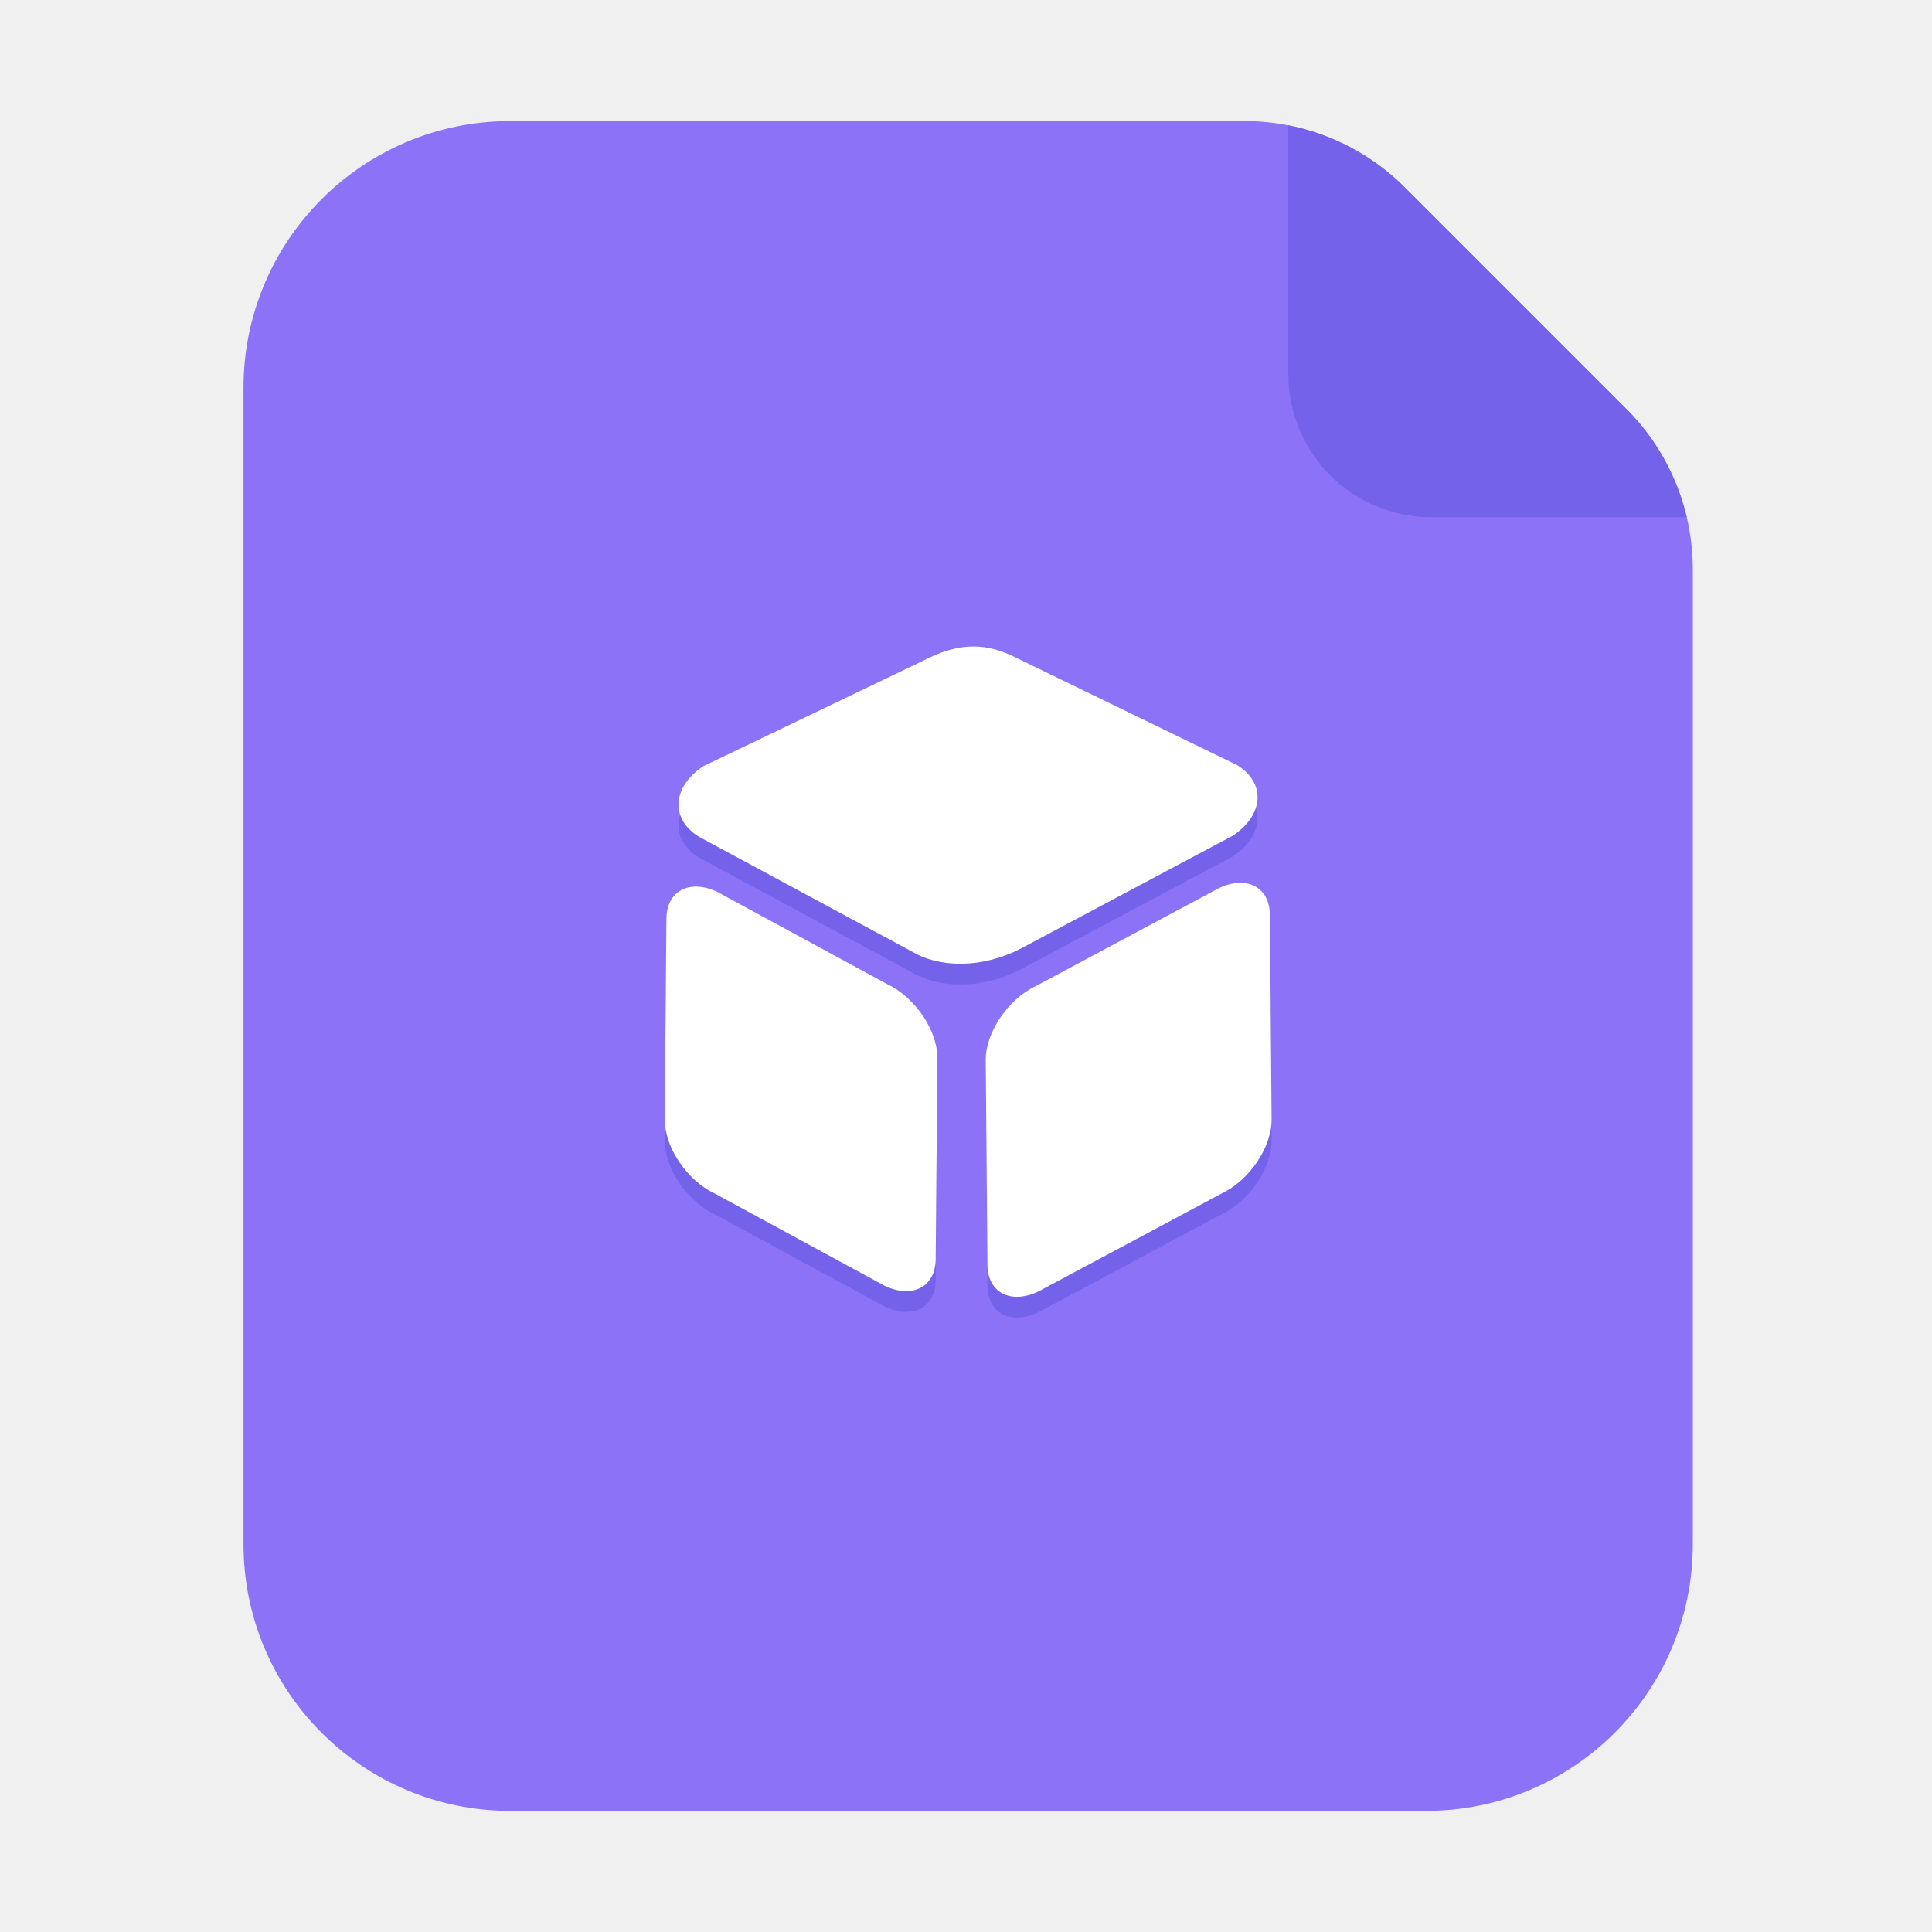
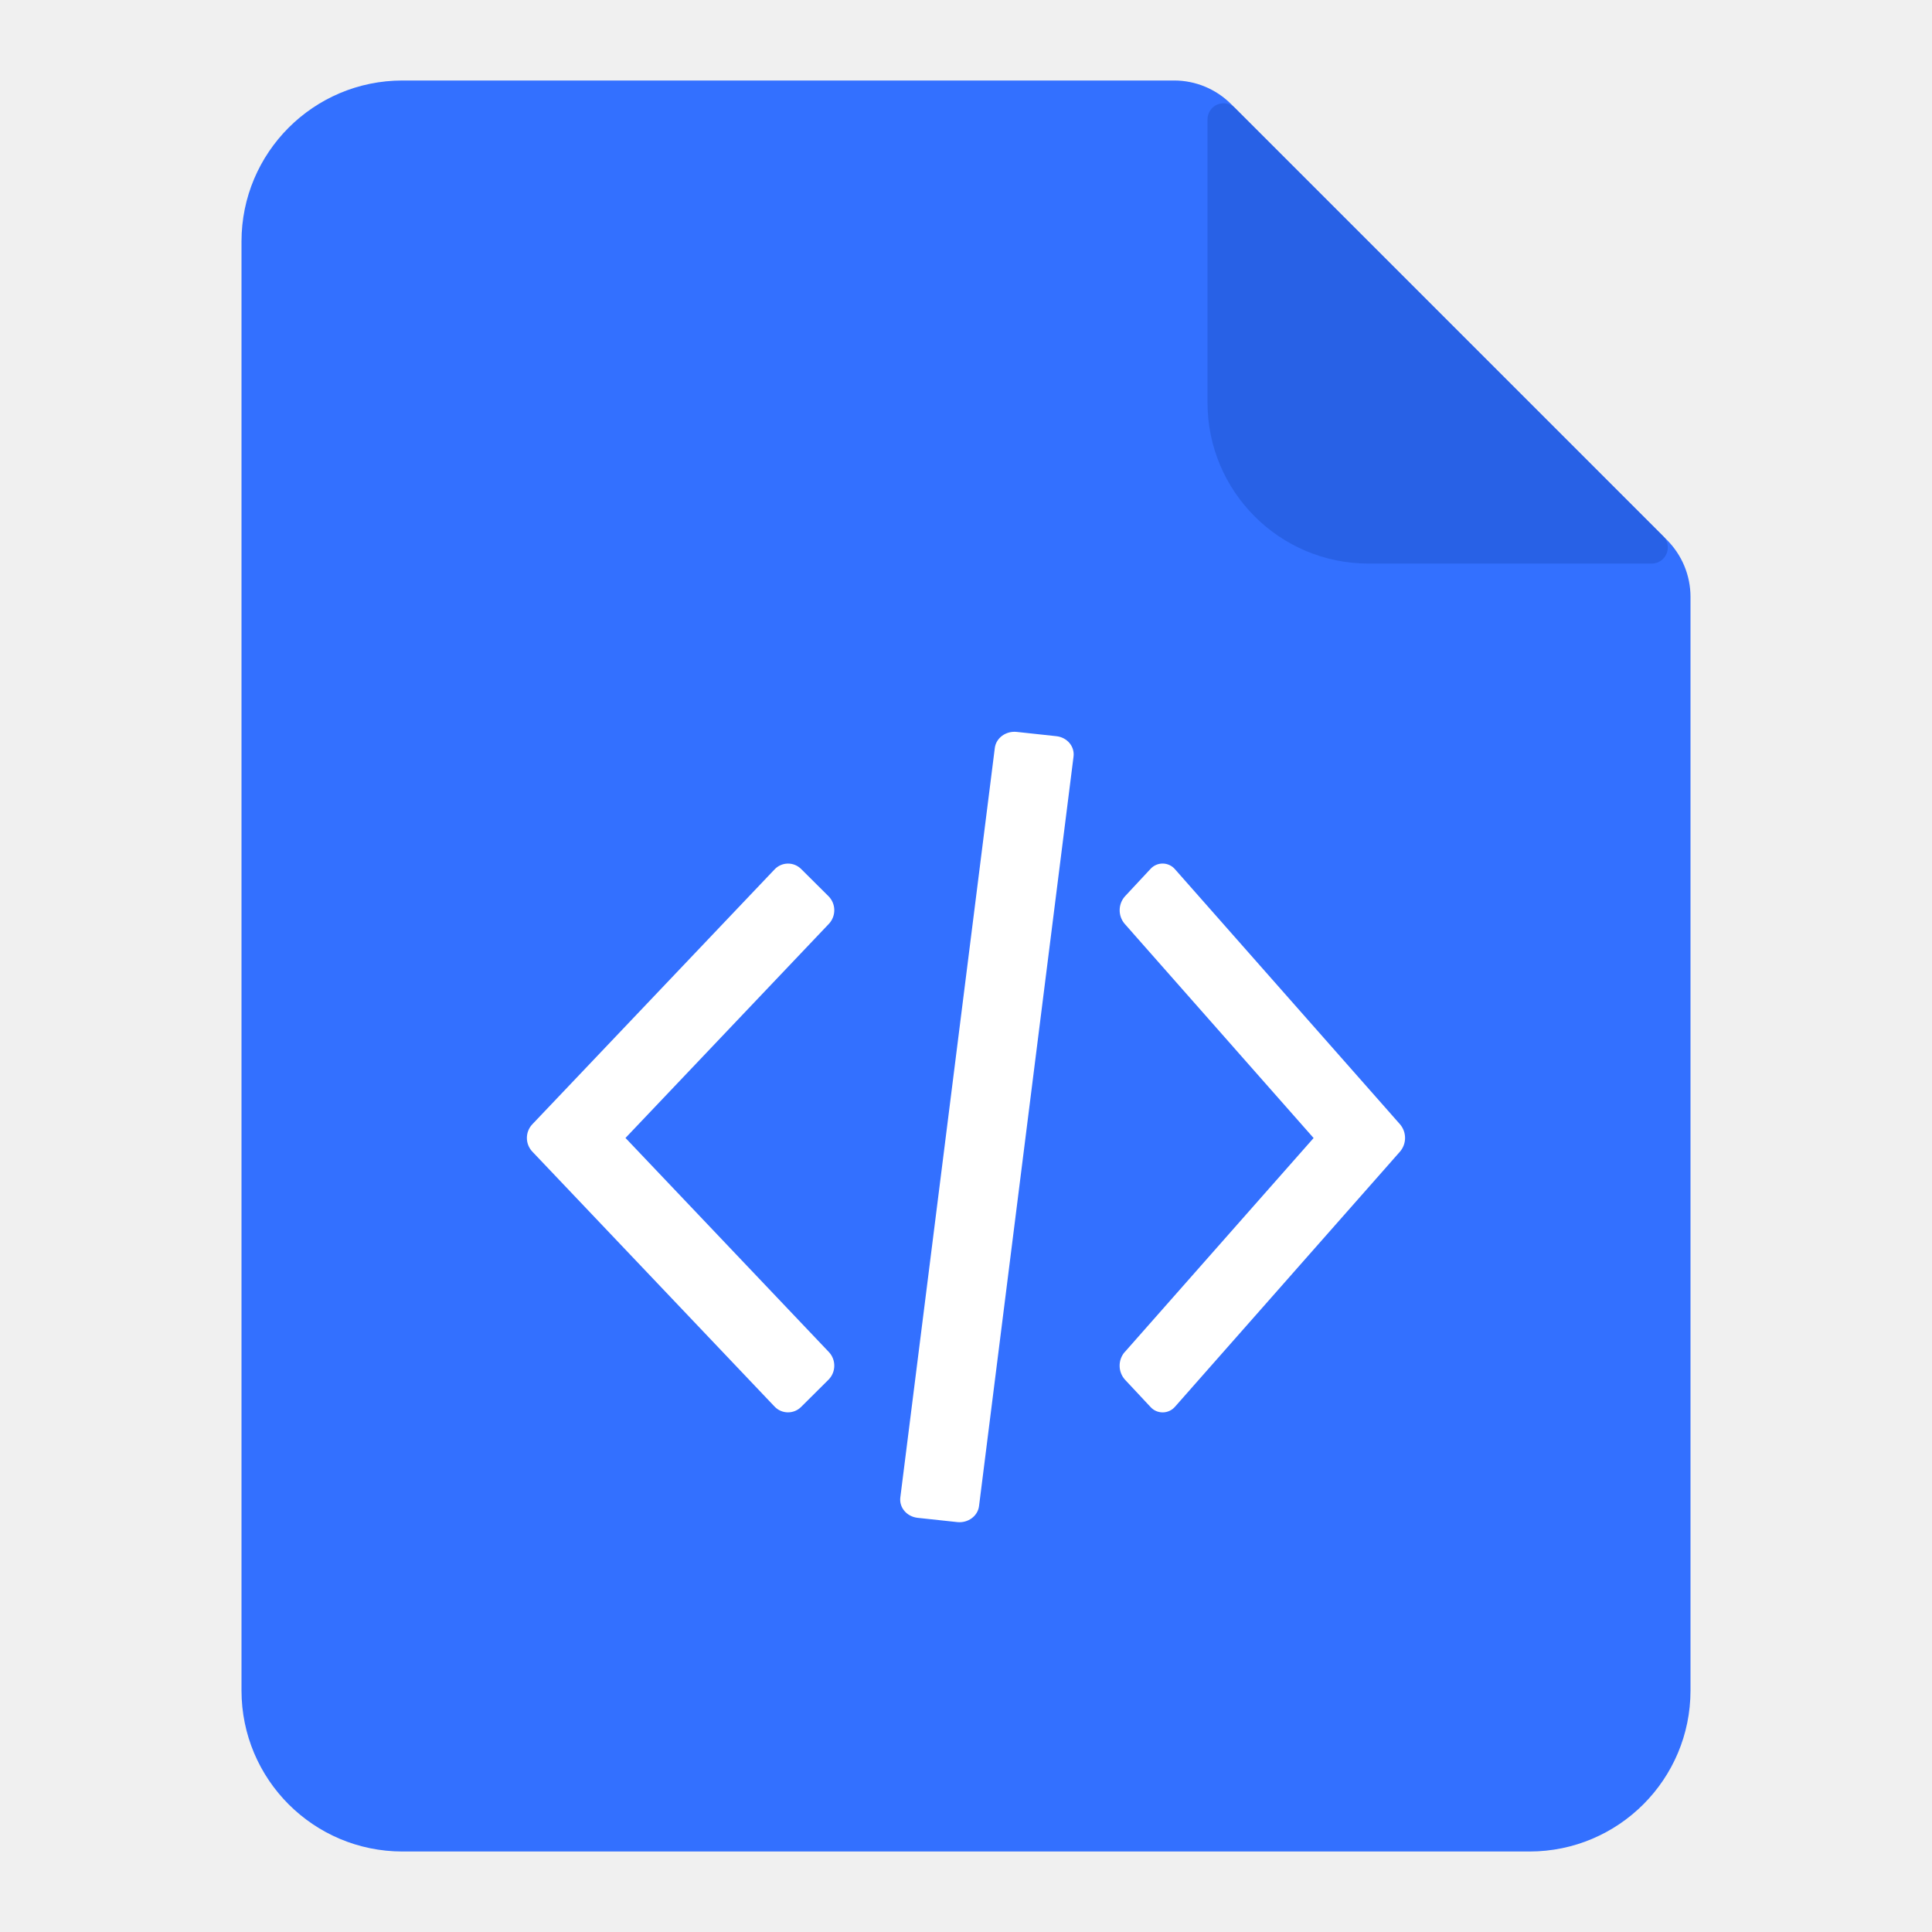
- <svg xmlns="http://www.w3.org/2000/svg" class="icon" width="200px" height="200.00px" viewBox="0 0 1024 1024" version="1.1">
-   <path d="M659.72 64.19H270.4c-78.06 0-141.33 63.28-141.33 141.33v612.95c0 78.06 63.28 141.33 141.33 141.33h485.49c78.06 0 141.33-63.28 141.33-141.33V301.69c0-31.83-12.64-62.35-35.15-84.85l-117.5-117.5a119.958 119.958 0 0 0-84.85-35.15z" fill="#8B72F7" />
-   <path d="M862.07 216.83l-117.5-117.5a120.029 120.029 0 0 0-61.74-32.89v131.88c0 41.87 33.94 75.81 75.81 75.81H894a120.006 120.006 0 0 0-31.93-57.3zM470.34 532.68l-90.17-48.97c-14.7-6.9-26.82-0.52-26.95 14.18l-0.9 106.41c-0.12 14.7 11.8 32.38 26.5 39.28l90.17 48.97c14.7 6.9 26.82 0.52 26.95-14.18l0.9-106.41c0.12-14.7-11.8-32.37-26.5-39.28zM653.45 453.92c16.61-11.17 17.55-28.04 2.08-37.48L539.56 360.1c-16.34-8.45-30.61-9.12-50.33 1.13l-116.51 55.9c-16.61 11.17-17.55 28.04-2.08 37.48l111.97 60.34c15.47 9.45 38.27 9.2 58.33-1.13l112.51-59.9zM646.12 481.71l-97.17 51.97c-14.7 6.9-26.62 24.58-26.5 39.28l0.9 108.41c0.12 14.7 12.25 21.08 26.95 14.18l97.17-51.97c14.7-6.9 26.62-24.58 26.5-39.28l-0.9-108.41c-0.12-14.7-12.25-21.08-26.95-14.18z" fill="#7463EA" />
-   <path d="M470.34 521.68l-90.17-48.97c-14.7-6.9-26.82-0.52-26.95 14.18l-0.9 106.41c-0.12 14.7 11.8 32.38 26.5 39.28l90.17 48.97c14.7 6.9 26.82 0.52 26.95-14.18l0.9-106.41c0.12-14.7-11.8-32.37-26.5-39.28zM653.45 442.92c16.61-11.17 17.55-28.04 2.08-37.48L539.56 349.1c-16.34-8.45-30.61-9.12-50.33 1.13l-116.51 55.9c-16.61 11.17-17.55 28.04-2.08 37.48l111.97 60.34c15.47 9.45 38.27 9.2 58.33-1.13l112.51-59.9zM673.07 484.89c-0.12-14.7-12.25-21.08-26.95-14.18l-97.17 51.97c-14.7 6.9-26.62 24.58-26.5 39.28l0.9 108.41c0.12 14.7 12.25 21.08 26.95 14.18l97.17-51.97c14.7-6.9 26.62-24.58 26.5-39.28l-0.9-108.41z" fill="#FFFFFF" />
+ <svg xmlns="http://www.w3.org/2000/svg" width="1em" height="1em" viewBox="0 0 24 24" fill="none">
+   <path d="M3 3a2 2 0 0 1 2-2h9.586a1 1 0 0 1 .707.293l5.414 5.414a1 1 0 0 1 .293.707V21a2 2 0 0 1-2 2H5a2 2 0 0 1-2-2V3Z" fill="#3370FF" />
+   <path opacity="0.7" d="M15 1.483a.2.2 0 0 1 .341-.142L20.66 6.66a.2.2 0 0 1-.142.341H17a2 2 0 0 1-2-2V1.483Z" fill="#245BDB" />
+   <path d="m10.297 11.476-2.527 2.66 2.527 2.66a.247.247 0 0 1-.004.342l-.001.001-.34.338a.23.23 0 0 1-.33-.004l-3.01-3.168a.247.247 0 0 1 0-.338l3.01-3.167a.23.23 0 0 1 .33-.005l.34.338a.247.247 0 0 1 .006.342l-.001.001Zm6.02 2.66-2.346-2.66a.26.26 0 0 1 .004-.342l.316-.339a.203.203 0 0 1 .307.005l2.794 3.167a.261.261 0 0 1 0 .338l-2.794 3.168a.203.203 0 0 1-.307.004l-.316-.338a.26.26 0 0 1-.005-.342h.001l2.347-2.66ZM12.63 9.092l.491.053c.135.014.23.127.215.252l-1.174 9.311c-.015.125-.137.214-.27.2l-.493-.053c-.134-.015-.23-.127-.215-.252l1.174-9.312c.016-.124.137-.213.272-.199Z" fill="#fff" />
</svg>
